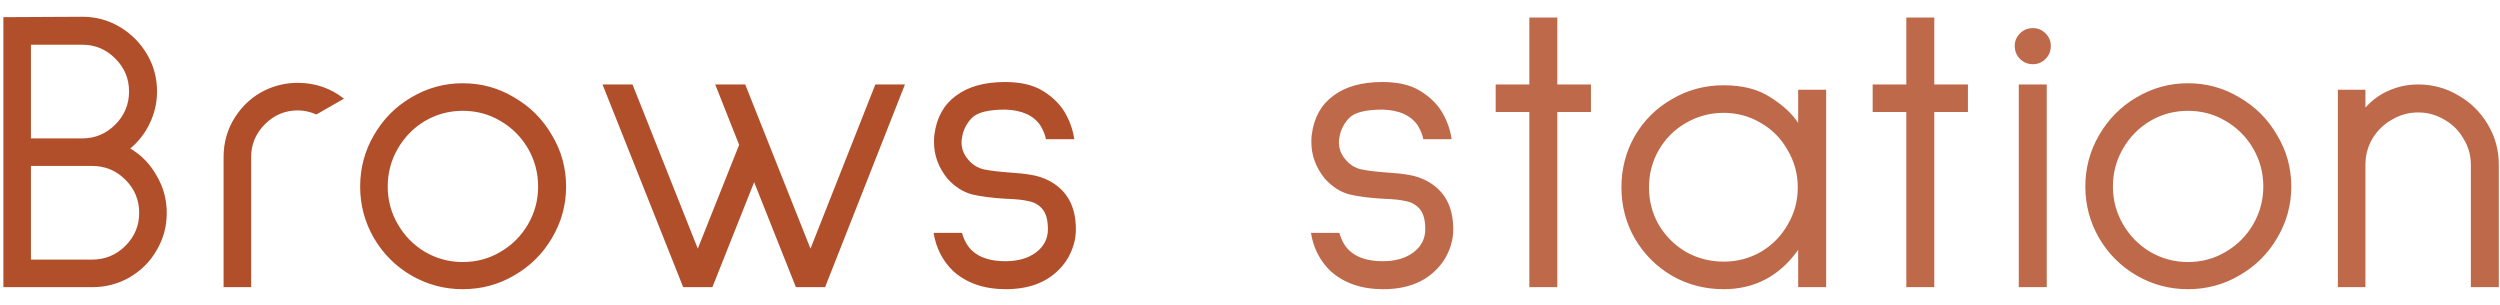
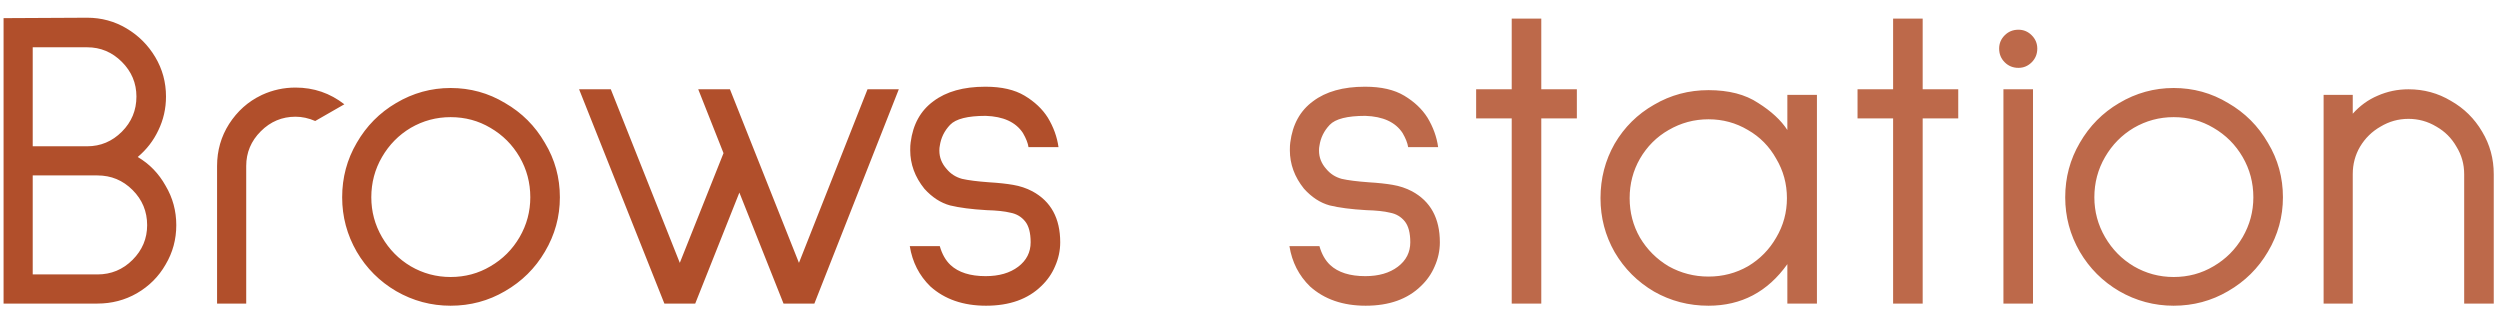
- <svg xmlns="http://www.w3.org/2000/svg" width="148" height="18" viewBox="0 0 148 18" fill="none">
-   <path d="M7.712 8.792C8.368 9.176 8.888 9.712 9.272 10.4C9.672 11.072 9.872 11.808 9.872 12.608C9.872 13.408 9.672 14.144 9.272 14.816C8.888 15.488 8.352 16.024 7.664 16.424C6.992 16.808 6.256 17 5.456 17H0.2V1.016L4.88 0.992C5.68 0.992 6.416 1.192 7.088 1.592C7.76 1.992 8.296 2.528 8.696 3.2C9.096 3.872 9.296 4.608 9.296 5.408C9.296 6.08 9.152 6.712 8.864 7.304C8.592 7.88 8.208 8.376 7.712 8.792ZM7.64 5.408C7.64 4.656 7.368 4.008 6.824 3.464C6.28 2.92 5.632 2.648 4.88 2.648H1.832V8.192H4.88C5.632 8.192 6.28 7.92 6.824 7.376C7.368 6.832 7.64 6.176 7.64 5.408ZM5.456 15.368C6.224 15.368 6.88 15.096 7.424 14.552C7.968 14.008 8.24 13.36 8.24 12.608C8.24 11.84 7.968 11.184 7.424 10.64C6.88 10.096 6.224 9.824 5.456 9.824H1.832V15.368H5.456ZM18.732 6.776C18.364 6.616 17.996 6.536 17.628 6.536C16.876 6.536 16.228 6.808 15.684 7.352C15.14 7.896 14.868 8.544 14.868 9.296V17H13.236V9.296C13.236 8.432 13.46 7.648 13.908 6.944C14.372 6.224 14.972 5.688 15.708 5.336L15.756 5.312C16.348 5.04 16.972 4.904 17.628 4.904C18.652 4.904 19.564 5.216 20.364 5.84L18.732 6.776ZM27.393 17.12C26.305 17.12 25.289 16.848 24.345 16.304C23.417 15.76 22.681 15.024 22.137 14.096C21.593 13.152 21.321 12.136 21.321 11.048C21.321 9.944 21.593 8.928 22.137 8C22.681 7.056 23.417 6.312 24.345 5.768C25.289 5.208 26.305 4.928 27.393 4.928C28.497 4.928 29.513 5.208 30.441 5.768C31.385 6.312 32.129 7.056 32.673 8C33.233 8.928 33.513 9.944 33.513 11.048C33.513 12.136 33.233 13.152 32.673 14.096C32.129 15.024 31.385 15.76 30.441 16.304C29.513 16.848 28.497 17.12 27.393 17.12ZM27.393 15.512C28.209 15.512 28.953 15.312 29.625 14.912C30.313 14.512 30.857 13.968 31.257 13.28C31.657 12.592 31.857 11.848 31.857 11.048C31.857 10.232 31.657 9.48 31.257 8.792C30.857 8.104 30.313 7.56 29.625 7.16C28.953 6.76 28.209 6.56 27.393 6.56C26.593 6.56 25.849 6.76 25.161 7.16C24.489 7.56 23.953 8.104 23.553 8.792C23.153 9.48 22.953 10.232 22.953 11.048C22.953 11.848 23.153 12.592 23.553 13.28C23.953 13.968 24.489 14.512 25.161 14.912C25.849 15.312 26.593 15.512 27.393 15.512ZM53.573 5L48.845 17H47.117L44.645 10.784L42.173 17H40.445L35.669 5H37.445L41.309 14.72L43.757 8.576L42.341 5H44.117L47.981 14.72L51.821 5H53.573ZM56.948 13.784C57.076 14.232 57.276 14.584 57.548 14.84C57.996 15.256 58.652 15.464 59.516 15.464C60.268 15.464 60.876 15.288 61.34 14.936C61.804 14.584 62.036 14.128 62.036 13.568C62.036 13.04 61.932 12.648 61.724 12.392C61.516 12.136 61.244 11.976 60.908 11.912C60.588 11.832 60.14 11.784 59.564 11.768C58.732 11.72 58.052 11.632 57.524 11.504C56.996 11.36 56.516 11.048 56.084 10.568C55.556 9.912 55.292 9.192 55.292 8.408C55.292 8.216 55.3 8.072 55.316 7.976C55.444 6.968 55.868 6.2 56.588 5.672C57.308 5.128 58.276 4.856 59.492 4.856H59.516C60.412 4.856 61.14 5.024 61.7 5.36C62.26 5.696 62.692 6.104 62.996 6.584C63.316 7.112 63.516 7.664 63.596 8.24H61.916C61.884 8.016 61.78 7.752 61.604 7.448C61.204 6.84 60.508 6.52 59.516 6.488C58.508 6.488 57.844 6.656 57.524 6.992C57.204 7.328 57.012 7.72 56.948 8.168C56.932 8.232 56.924 8.32 56.924 8.432C56.924 8.816 57.06 9.16 57.332 9.464C57.556 9.736 57.844 9.92 58.196 10.016C58.548 10.096 59.052 10.16 59.708 10.208C60.236 10.24 60.684 10.288 61.052 10.352C61.436 10.416 61.796 10.536 62.132 10.712C63.172 11.272 63.692 12.224 63.692 13.568C63.692 14.032 63.596 14.48 63.404 14.912C63.228 15.328 62.972 15.696 62.636 16.016C61.884 16.752 60.852 17.12 59.54 17.12C58.26 17.12 57.22 16.76 56.42 16.04C55.796 15.432 55.412 14.68 55.268 13.784H56.948Z" fill="#B14F2B" />
-   <path d="M79.288 13.784C79.416 14.232 79.616 14.584 79.888 14.84C80.336 15.256 80.992 15.464 81.856 15.464C82.608 15.464 83.216 15.288 83.68 14.936C84.144 14.584 84.376 14.128 84.376 13.568C84.376 13.04 84.272 12.648 84.064 12.392C83.856 12.136 83.584 11.976 83.248 11.912C82.928 11.832 82.48 11.784 81.904 11.768C81.072 11.72 80.392 11.632 79.864 11.504C79.336 11.36 78.856 11.048 78.424 10.568C77.896 9.912 77.632 9.192 77.632 8.408C77.632 8.216 77.64 8.072 77.656 7.976C77.784 6.968 78.208 6.2 78.928 5.672C79.648 5.128 80.616 4.856 81.832 4.856H81.856C82.752 4.856 83.48 5.024 84.04 5.36C84.6 5.696 85.032 6.104 85.336 6.584C85.656 7.112 85.856 7.664 85.936 8.24H84.256C84.224 8.016 84.12 7.752 83.944 7.448C83.544 6.84 82.848 6.52 81.856 6.488C80.848 6.488 80.184 6.656 79.864 6.992C79.544 7.328 79.352 7.72 79.288 8.168C79.272 8.232 79.264 8.32 79.264 8.432C79.264 8.816 79.4 9.16 79.672 9.464C79.896 9.736 80.184 9.92 80.536 10.016C80.888 10.096 81.392 10.16 82.048 10.208C82.576 10.24 83.024 10.288 83.392 10.352C83.776 10.416 84.136 10.536 84.472 10.712C85.512 11.272 86.032 12.224 86.032 13.568C86.032 14.032 85.936 14.48 85.744 14.912C85.568 15.328 85.312 15.696 84.976 16.016C84.224 16.752 83.192 17.12 81.88 17.12C80.6 17.12 79.56 16.76 78.76 16.04C78.136 15.432 77.752 14.68 77.608 13.784H79.288ZM94.184 6.632H92.192V17H90.536V6.632H88.544V5H90.536V1.04H92.192V5H94.184V6.632ZM108.108 5.312V17H106.452V14.792C105.348 16.344 103.876 17.12 102.036 17.12C100.932 17.12 99.916 16.856 98.988 16.328C98.06 15.784 97.324 15.048 96.78 14.12C96.252 13.192 95.988 12.184 95.988 11.096C95.988 9.992 96.252 8.976 96.78 8.048C97.324 7.12 98.06 6.392 98.988 5.864C99.916 5.32 100.932 5.048 102.036 5.048C103.172 5.048 104.1 5.288 104.82 5.768C105.556 6.232 106.1 6.736 106.452 7.28V5.312H108.108ZM102.036 15.488C102.836 15.488 103.572 15.296 104.244 14.912C104.916 14.512 105.444 13.976 105.828 13.304C106.228 12.632 106.428 11.896 106.428 11.096C106.428 10.296 106.228 9.56 105.828 8.888C105.444 8.2 104.916 7.664 104.244 7.28C103.572 6.88 102.836 6.68 102.036 6.68C101.236 6.68 100.492 6.88 99.804 7.28C99.132 7.664 98.596 8.2 98.196 8.888C97.812 9.56 97.62 10.296 97.62 11.096C97.62 11.896 97.812 12.632 98.196 13.304C98.596 13.976 99.132 14.512 99.804 14.912C100.492 15.296 101.236 15.488 102.036 15.488ZM116.502 6.632H114.51V17H112.854V6.632H110.862V5H112.854V1.04H114.51V5H116.502V6.632ZM120.352 1.664C120.64 1.664 120.888 1.768 121.096 1.976C121.304 2.184 121.408 2.432 121.408 2.72C121.408 3.024 121.304 3.28 121.096 3.488C120.888 3.696 120.64 3.8 120.352 3.8C120.048 3.8 119.792 3.696 119.584 3.488C119.376 3.28 119.272 3.024 119.272 2.72C119.272 2.432 119.376 2.184 119.584 1.976C119.792 1.768 120.048 1.664 120.352 1.664ZM121.168 5V17H119.512V5H121.168ZM129.524 17.12C128.436 17.12 127.42 16.848 126.476 16.304C125.548 15.76 124.812 15.024 124.268 14.096C123.724 13.152 123.452 12.136 123.452 11.048C123.452 9.944 123.724 8.928 124.268 8C124.812 7.056 125.548 6.312 126.476 5.768C127.42 5.208 128.436 4.928 129.524 4.928C130.628 4.928 131.644 5.208 132.572 5.768C133.516 6.312 134.26 7.056 134.804 8C135.364 8.928 135.644 9.944 135.644 11.048C135.644 12.136 135.364 13.152 134.804 14.096C134.26 15.024 133.516 15.76 132.572 16.304C131.644 16.848 130.628 17.12 129.524 17.12ZM129.524 15.512C130.34 15.512 131.084 15.312 131.756 14.912C132.444 14.512 132.988 13.968 133.388 13.28C133.788 12.592 133.988 11.848 133.988 11.048C133.988 10.232 133.788 9.48 133.388 8.792C132.988 8.104 132.444 7.56 131.756 7.16C131.084 6.76 130.34 6.56 129.524 6.56C128.724 6.56 127.98 6.76 127.292 7.16C126.62 7.56 126.084 8.104 125.684 8.792C125.284 9.48 125.084 10.232 125.084 11.048C125.084 11.848 125.284 12.592 125.684 13.28C126.084 13.968 126.62 14.512 127.292 14.912C127.98 15.312 128.724 15.512 129.524 15.512ZM143.154 5C144.018 5 144.81 5.216 145.53 5.648C146.266 6.064 146.85 6.64 147.282 7.376C147.714 8.096 147.93 8.888 147.93 9.752V17H146.274V9.752C146.274 9.192 146.13 8.68 145.842 8.216C145.57 7.736 145.194 7.36 144.714 7.088C144.234 6.8 143.714 6.656 143.154 6.656C142.594 6.656 142.074 6.8 141.594 7.088C141.114 7.36 140.73 7.736 140.442 8.216C140.17 8.68 140.034 9.192 140.034 9.752V17H138.402V5.312H140.034V6.368C140.434 5.92 140.898 5.584 141.426 5.36C141.97 5.12 142.546 5 143.154 5Z" fill="#B14F2B" fill-opacity="0.85" />
+ <svg xmlns="http://www.w3.org/2000/svg" width="140" height="18" viewBox="0 0 140 18" fill="none">
+   <path d="M7.712 8.792C8.368 9.176 8.888 9.712 9.272 10.4C9.672 11.072 9.872 11.808 9.872 12.608C9.872 13.408 9.672 14.144 9.272 14.816C8.888 15.488 8.352 16.024 7.664 16.424C6.992 16.808 6.256 17 5.456 17H0.2V1.016L4.88 0.992C5.68 0.992 6.416 1.192 7.088 1.592C7.76 1.992 8.296 2.528 8.696 3.2C9.096 3.872 9.296 4.608 9.296 5.408C9.296 6.08 9.152 6.712 8.864 7.304C8.592 7.88 8.208 8.376 7.712 8.792ZM7.64 5.408C7.64 4.656 7.368 4.008 6.824 3.464C6.28 2.92 5.632 2.648 4.88 2.648H1.832V8.192H4.88C5.632 8.192 6.28 7.92 6.824 7.376C7.368 6.832 7.64 6.176 7.64 5.408ZM5.456 15.368C6.224 15.368 6.88 15.096 7.424 14.552C7.968 14.008 8.24 13.36 8.24 12.608C8.24 11.84 7.968 11.184 7.424 10.64C6.88 10.096 6.224 9.824 5.456 9.824H1.832V15.368H5.456ZM17.652 6.776C17.284 6.616 16.916 6.536 16.548 6.536C15.796 6.536 15.148 6.808 14.604 7.352C14.06 7.896 13.788 8.544 13.788 9.296V17H12.156V9.296C12.156 8.432 12.38 7.648 12.828 6.944C13.292 6.224 13.892 5.688 14.628 5.336L14.676 5.312C15.268 5.04 15.892 4.904 16.548 4.904C17.572 4.904 18.484 5.216 19.284 5.84L17.652 6.776ZM25.233 17.12C24.145 17.12 23.129 16.848 22.185 16.304C21.257 15.76 20.521 15.024 19.977 14.096C19.433 13.152 19.161 12.136 19.161 11.048C19.161 9.944 19.433 8.928 19.977 8C20.521 7.056 21.257 6.312 22.185 5.768C23.129 5.208 24.145 4.928 25.233 4.928C26.337 4.928 27.353 5.208 28.281 5.768C29.225 6.312 29.969 7.056 30.513 8C31.073 8.928 31.353 9.944 31.353 11.048C31.353 12.136 31.073 13.152 30.513 14.096C29.969 15.024 29.225 15.76 28.281 16.304C27.353 16.848 26.337 17.12 25.233 17.12ZM25.233 15.512C26.049 15.512 26.793 15.312 27.465 14.912C28.153 14.512 28.697 13.968 29.097 13.28C29.497 12.592 29.697 11.848 29.697 11.048C29.697 10.232 29.497 9.48 29.097 8.792C28.697 8.104 28.153 7.56 27.465 7.16C26.793 6.76 26.049 6.56 25.233 6.56C24.433 6.56 23.689 6.76 23.001 7.16C22.329 7.56 21.793 8.104 21.393 8.792C20.993 9.48 20.793 10.232 20.793 11.048C20.793 11.848 20.993 12.592 21.393 13.28C21.793 13.968 22.329 14.512 23.001 14.912C23.689 15.312 24.433 15.512 25.233 15.512ZM50.333 5L45.605 17H43.877L41.405 10.784L38.933 17H37.205L32.429 5H34.205L38.069 14.72L40.517 8.576L39.101 5H40.877L44.741 14.72L48.581 5H50.333ZM52.628 13.784C52.756 14.232 52.956 14.584 53.228 14.84C53.676 15.256 54.332 15.464 55.196 15.464C55.948 15.464 56.556 15.288 57.02 14.936C57.484 14.584 57.716 14.128 57.716 13.568C57.716 13.04 57.612 12.648 57.404 12.392C57.196 12.136 56.924 11.976 56.588 11.912C56.268 11.832 55.82 11.784 55.244 11.768C54.412 11.72 53.732 11.632 53.204 11.504C52.676 11.36 52.196 11.048 51.764 10.568C51.236 9.912 50.972 9.192 50.972 8.408C50.972 8.216 50.98 8.072 50.996 7.976C51.124 6.968 51.548 6.2 52.268 5.672C52.988 5.128 53.956 4.856 55.172 4.856H55.196C56.092 4.856 56.82 5.024 57.38 5.36C57.94 5.696 58.372 6.104 58.676 6.584C58.996 7.112 59.196 7.664 59.276 8.24H57.596C57.564 8.016 57.46 7.752 57.284 7.448C56.884 6.84 56.188 6.52 55.196 6.488C54.188 6.488 53.524 6.656 53.204 6.992C52.884 7.328 52.692 7.72 52.628 8.168C52.612 8.232 52.604 8.32 52.604 8.432C52.604 8.816 52.74 9.16 53.012 9.464C53.236 9.736 53.524 9.92 53.876 10.016C54.228 10.096 54.732 10.16 55.388 10.208C55.916 10.24 56.364 10.288 56.732 10.352C57.116 10.416 57.476 10.536 57.812 10.712C58.852 11.272 59.372 12.224 59.372 13.568C59.372 14.032 59.276 14.48 59.084 14.912C58.908 15.328 58.652 15.696 58.316 16.016C57.564 16.752 56.532 17.12 55.22 17.12C53.94 17.12 52.9 16.76 52.1 16.04C51.476 15.432 51.092 14.68 50.948 13.784H52.628Z" fill="#B14F2B" />
+   <path d="M73.888 13.784C74.016 14.232 74.216 14.584 74.488 14.84C74.936 15.256 75.592 15.464 76.456 15.464C77.208 15.464 77.816 15.288 78.28 14.936C78.744 14.584 78.976 14.128 78.976 13.568C78.976 13.04 78.872 12.648 78.664 12.392C78.456 12.136 78.184 11.976 77.848 11.912C77.528 11.832 77.08 11.784 76.504 11.768C75.672 11.72 74.992 11.632 74.464 11.504C73.936 11.36 73.456 11.048 73.024 10.568C72.496 9.912 72.232 9.192 72.232 8.408C72.232 8.216 72.24 8.072 72.256 7.976C72.384 6.968 72.808 6.2 73.528 5.672C74.248 5.128 75.216 4.856 76.432 4.856H76.456C77.352 4.856 78.08 5.024 78.64 5.36C79.2 5.696 79.632 6.104 79.936 6.584C80.256 7.112 80.456 7.664 80.536 8.24H78.856C78.824 8.016 78.72 7.752 78.544 7.448C78.144 6.84 77.448 6.52 76.456 6.488C75.448 6.488 74.784 6.656 74.464 6.992C74.144 7.328 73.952 7.72 73.888 8.168C73.872 8.232 73.864 8.32 73.864 8.432C73.864 8.816 74 9.16 74.272 9.464C74.496 9.736 74.784 9.92 75.136 10.016C75.488 10.096 75.992 10.16 76.648 10.208C77.176 10.24 77.624 10.288 77.992 10.352C78.376 10.416 78.736 10.536 79.072 10.712C80.112 11.272 80.632 12.224 80.632 13.568C80.632 14.032 80.536 14.48 80.344 14.912C80.168 15.328 79.912 15.696 79.576 16.016C78.824 16.752 77.792 17.12 76.48 17.12C75.2 17.12 74.16 16.76 73.36 16.04C72.736 15.432 72.352 14.68 72.208 13.784H73.888ZM88.304 6.632H86.312V17H84.656V6.632H82.664V5H84.656V1.04H86.312V5H88.304V6.632ZM101.748 5.312V17H100.092V14.792C98.988 16.344 97.516 17.12 95.676 17.12C94.572 17.12 93.556 16.856 92.628 16.328C91.7 15.784 90.964 15.048 90.42 14.12C89.892 13.192 89.628 12.184 89.628 11.096C89.628 9.992 89.892 8.976 90.42 8.048C90.964 7.12 91.7 6.392 92.628 5.864C93.556 5.32 94.572 5.048 95.676 5.048C96.812 5.048 97.74 5.288 98.46 5.768C99.196 6.232 99.74 6.736 100.092 7.28V5.312H101.748ZM95.676 15.488C96.476 15.488 97.212 15.296 97.884 14.912C98.556 14.512 99.084 13.976 99.468 13.304C99.868 12.632 100.068 11.896 100.068 11.096C100.068 10.296 99.868 9.56 99.468 8.888C99.084 8.2 98.556 7.664 97.884 7.28C97.212 6.88 96.476 6.68 95.676 6.68C94.876 6.68 94.132 6.88 93.444 7.28C92.772 7.664 92.236 8.2 91.836 8.888C91.452 9.56 91.26 10.296 91.26 11.096C91.26 11.896 91.452 12.632 91.836 13.304C92.236 13.976 92.772 14.512 93.444 14.912C94.132 15.296 94.876 15.488 95.676 15.488ZM109.662 6.632H107.67V17H106.014V6.632H104.022V5H106.014V1.04H107.67V5H109.662V6.632ZM113.032 1.664C113.32 1.664 113.568 1.768 113.776 1.976C113.984 2.184 114.088 2.432 114.088 2.72C114.088 3.024 113.984 3.28 113.776 3.488C113.568 3.696 113.32 3.8 113.032 3.8C112.728 3.8 112.472 3.696 112.264 3.488C112.056 3.28 111.952 3.024 111.952 2.72C111.952 2.432 112.056 2.184 112.264 1.976C112.472 1.768 112.728 1.664 113.032 1.664ZM113.848 5V17H112.192V5H113.848ZM121.724 17.12C120.636 17.12 119.62 16.848 118.676 16.304C117.748 15.76 117.012 15.024 116.468 14.096C115.924 13.152 115.652 12.136 115.652 11.048C115.652 9.944 115.924 8.928 116.468 8C117.012 7.056 117.748 6.312 118.676 5.768C119.62 5.208 120.636 4.928 121.724 4.928C122.828 4.928 123.844 5.208 124.772 5.768C125.716 6.312 126.46 7.056 127.004 8C127.564 8.928 127.844 9.944 127.844 11.048C127.844 12.136 127.564 13.152 127.004 14.096C126.46 15.024 125.716 15.76 124.772 16.304C123.844 16.848 122.828 17.12 121.724 17.12ZM121.724 15.512C122.54 15.512 123.284 15.312 123.956 14.912C124.644 14.512 125.188 13.968 125.588 13.28C125.988 12.592 126.188 11.848 126.188 11.048C126.188 10.232 125.988 9.48 125.588 8.792C125.188 8.104 124.644 7.56 123.956 7.16C123.284 6.76 122.54 6.56 121.724 6.56C120.924 6.56 120.18 6.76 119.492 7.16C118.82 7.56 118.284 8.104 117.884 8.792C117.484 9.48 117.284 10.232 117.284 11.048C117.284 11.848 117.484 12.592 117.884 13.28C118.284 13.968 118.82 14.512 119.492 14.912C120.18 15.312 120.924 15.512 121.724 15.512ZM134.874 5C135.738 5 136.53 5.216 137.25 5.648C137.986 6.064 138.57 6.64 139.002 7.376C139.434 8.096 139.65 8.888 139.65 9.752V17H137.994V9.752C137.994 9.192 137.85 8.68 137.562 8.216C137.29 7.736 136.914 7.36 136.434 7.088C135.954 6.8 135.434 6.656 134.874 6.656C134.314 6.656 133.794 6.8 133.314 7.088C132.834 7.36 132.45 7.736 132.162 8.216C131.89 8.68 131.754 9.192 131.754 9.752V17H130.122V5.312H131.754V6.368C132.154 5.92 132.618 5.584 133.146 5.36C133.69 5.12 134.266 5 134.874 5Z" fill="#B14F2B" fill-opacity="0.85" />
</svg>
